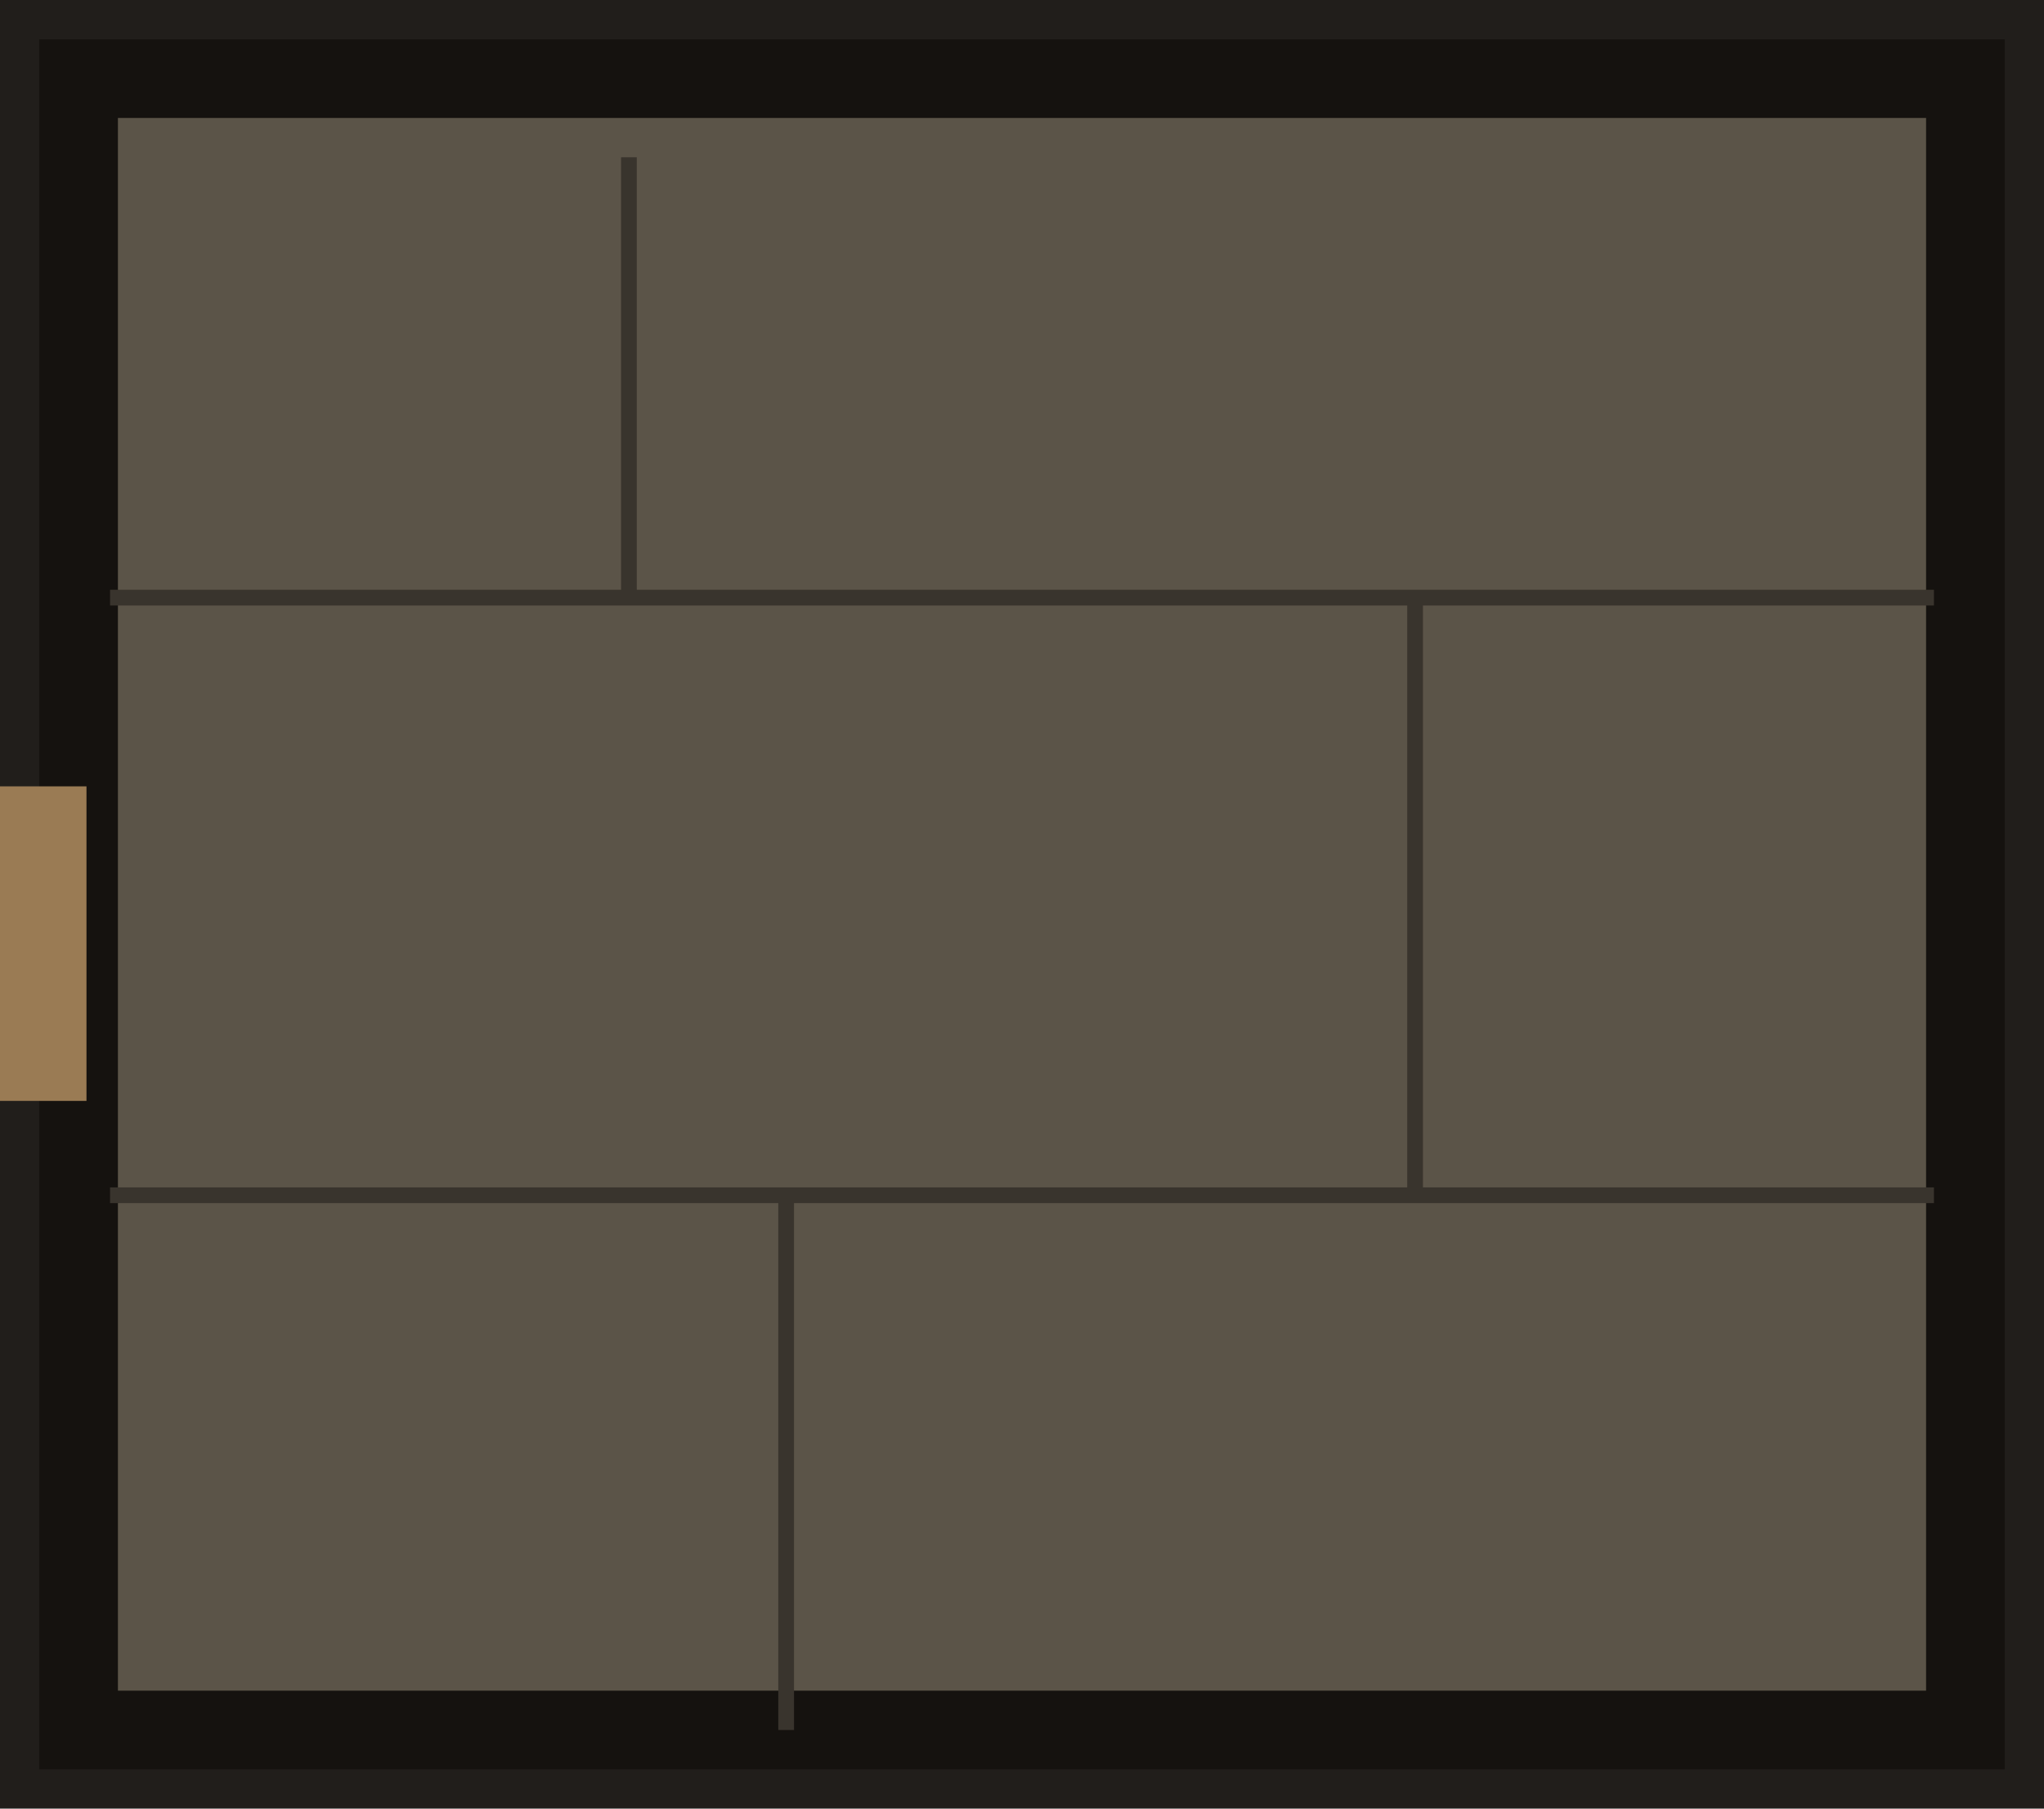
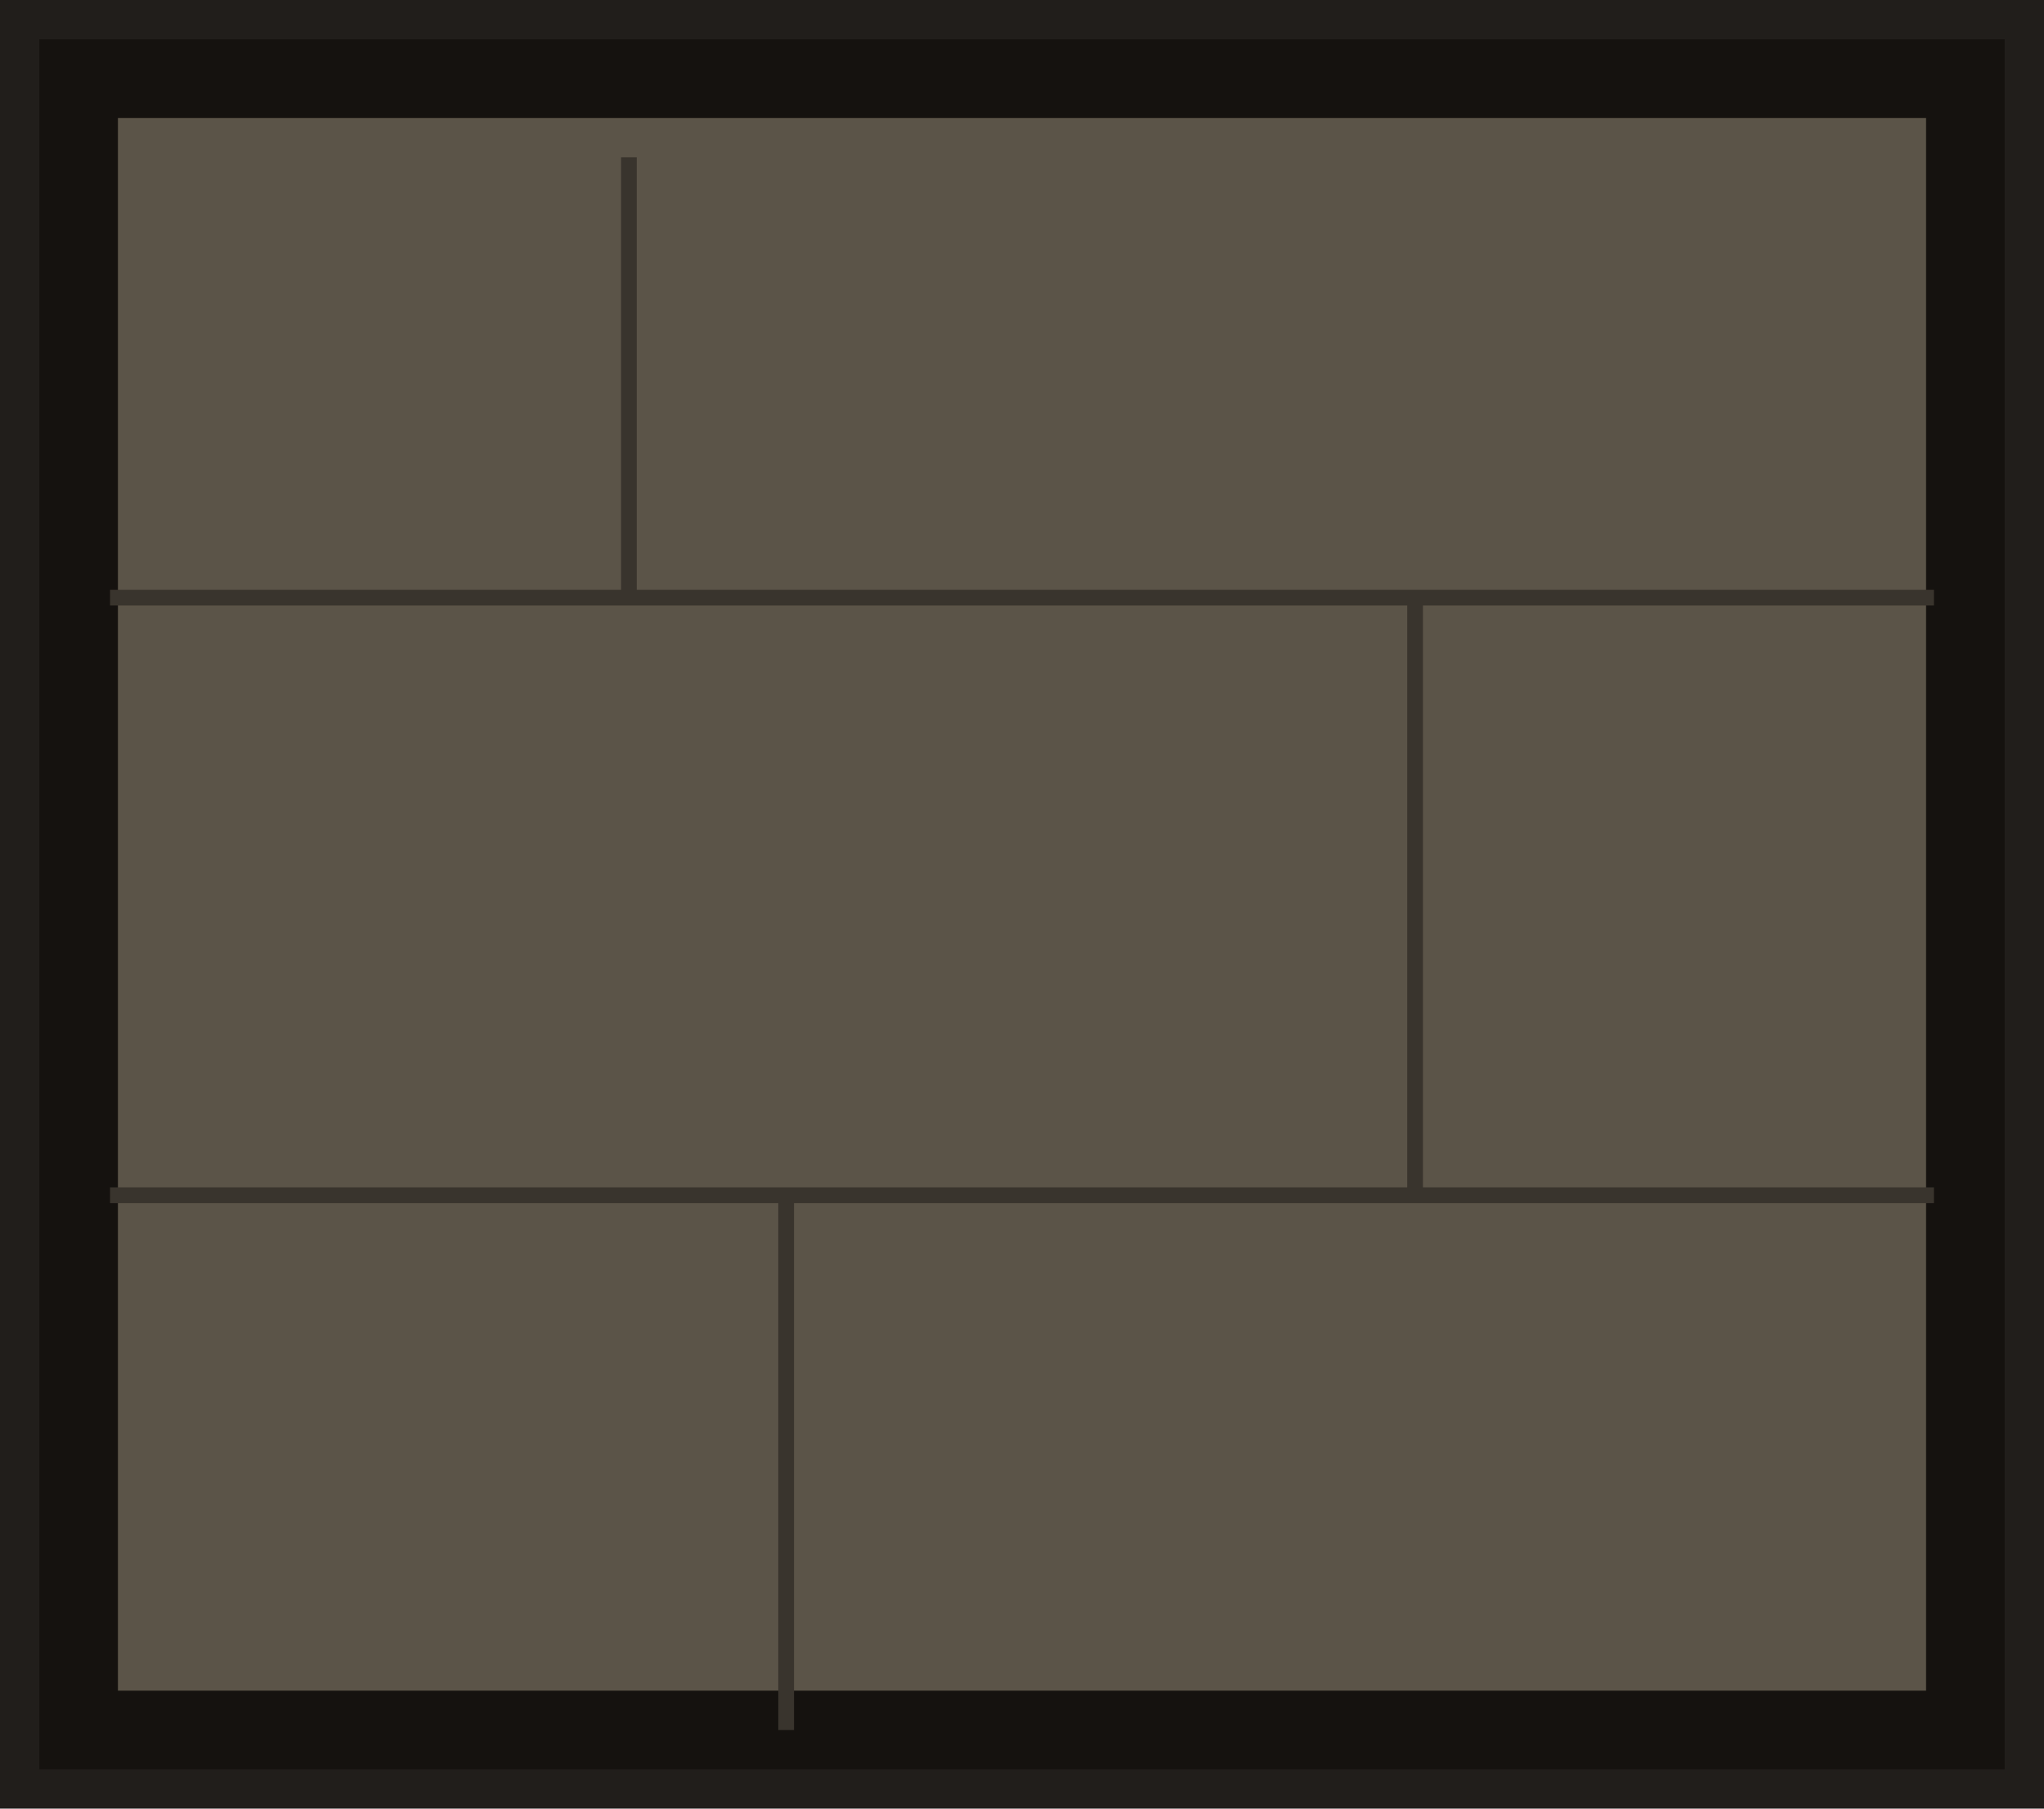
<svg xmlns="http://www.w3.org/2000/svg" viewBox="0 0 13 11.5">
  <rect width="13" height="11.5" fill="#211e1b" />
  <rect x=".5" y=".5" width="12" height="10.5" fill="#5b5448" stroke="#15120f" stroke-width=".5" />
  <g stroke="#39342d" stroke-width=".1">
    <path d="M.7 3.8h11.6M.7 7.6h11.6" />
    <path d="M4 1v2.8M9 3.8v3.8M5 7.6V11" />
  </g>
-   <path d="M0 5h.55v2H0" fill="#9a7b54" />
</svg>
